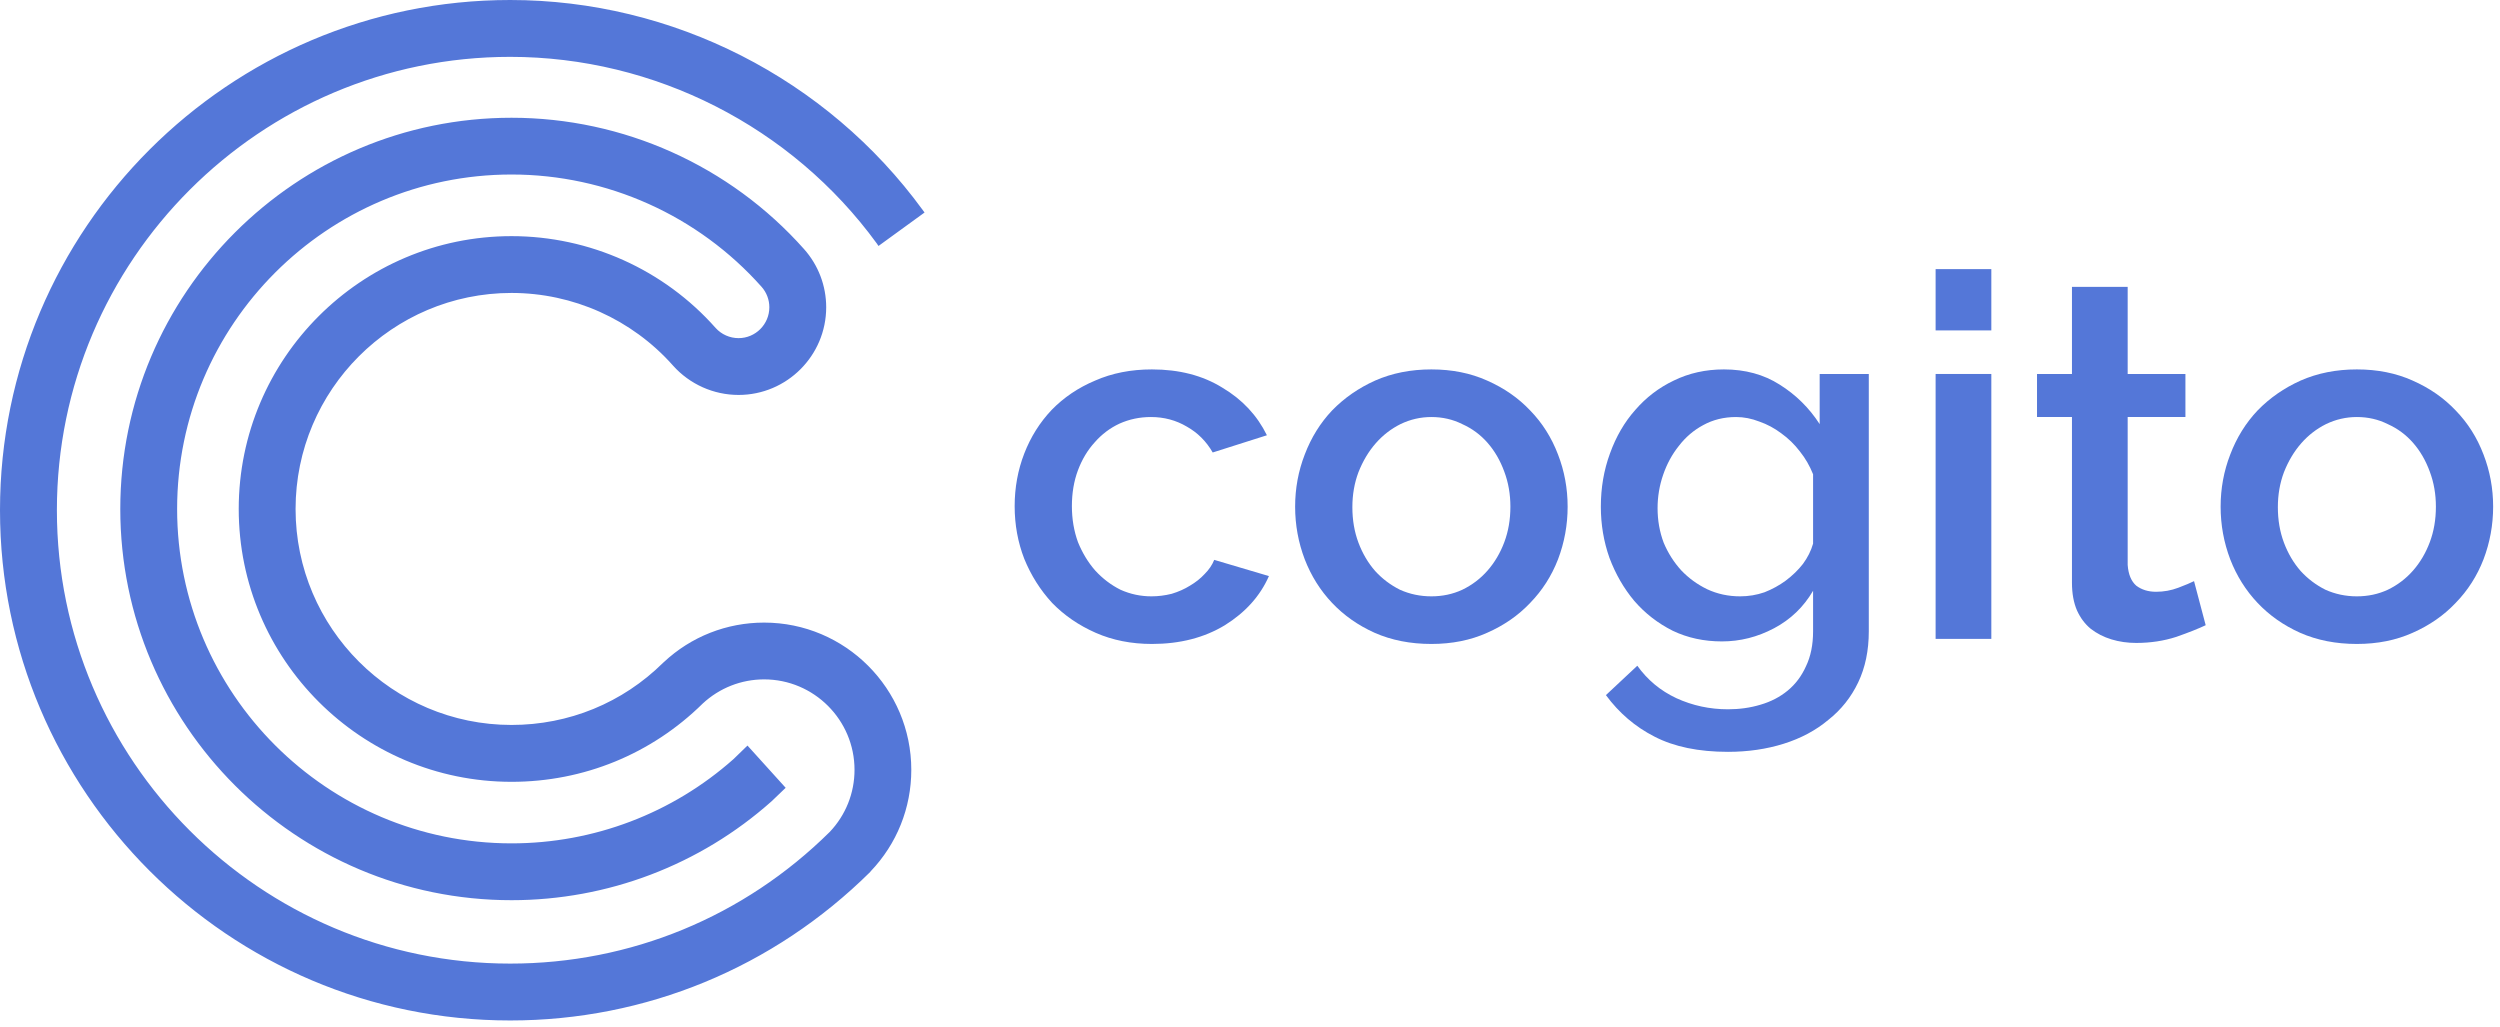
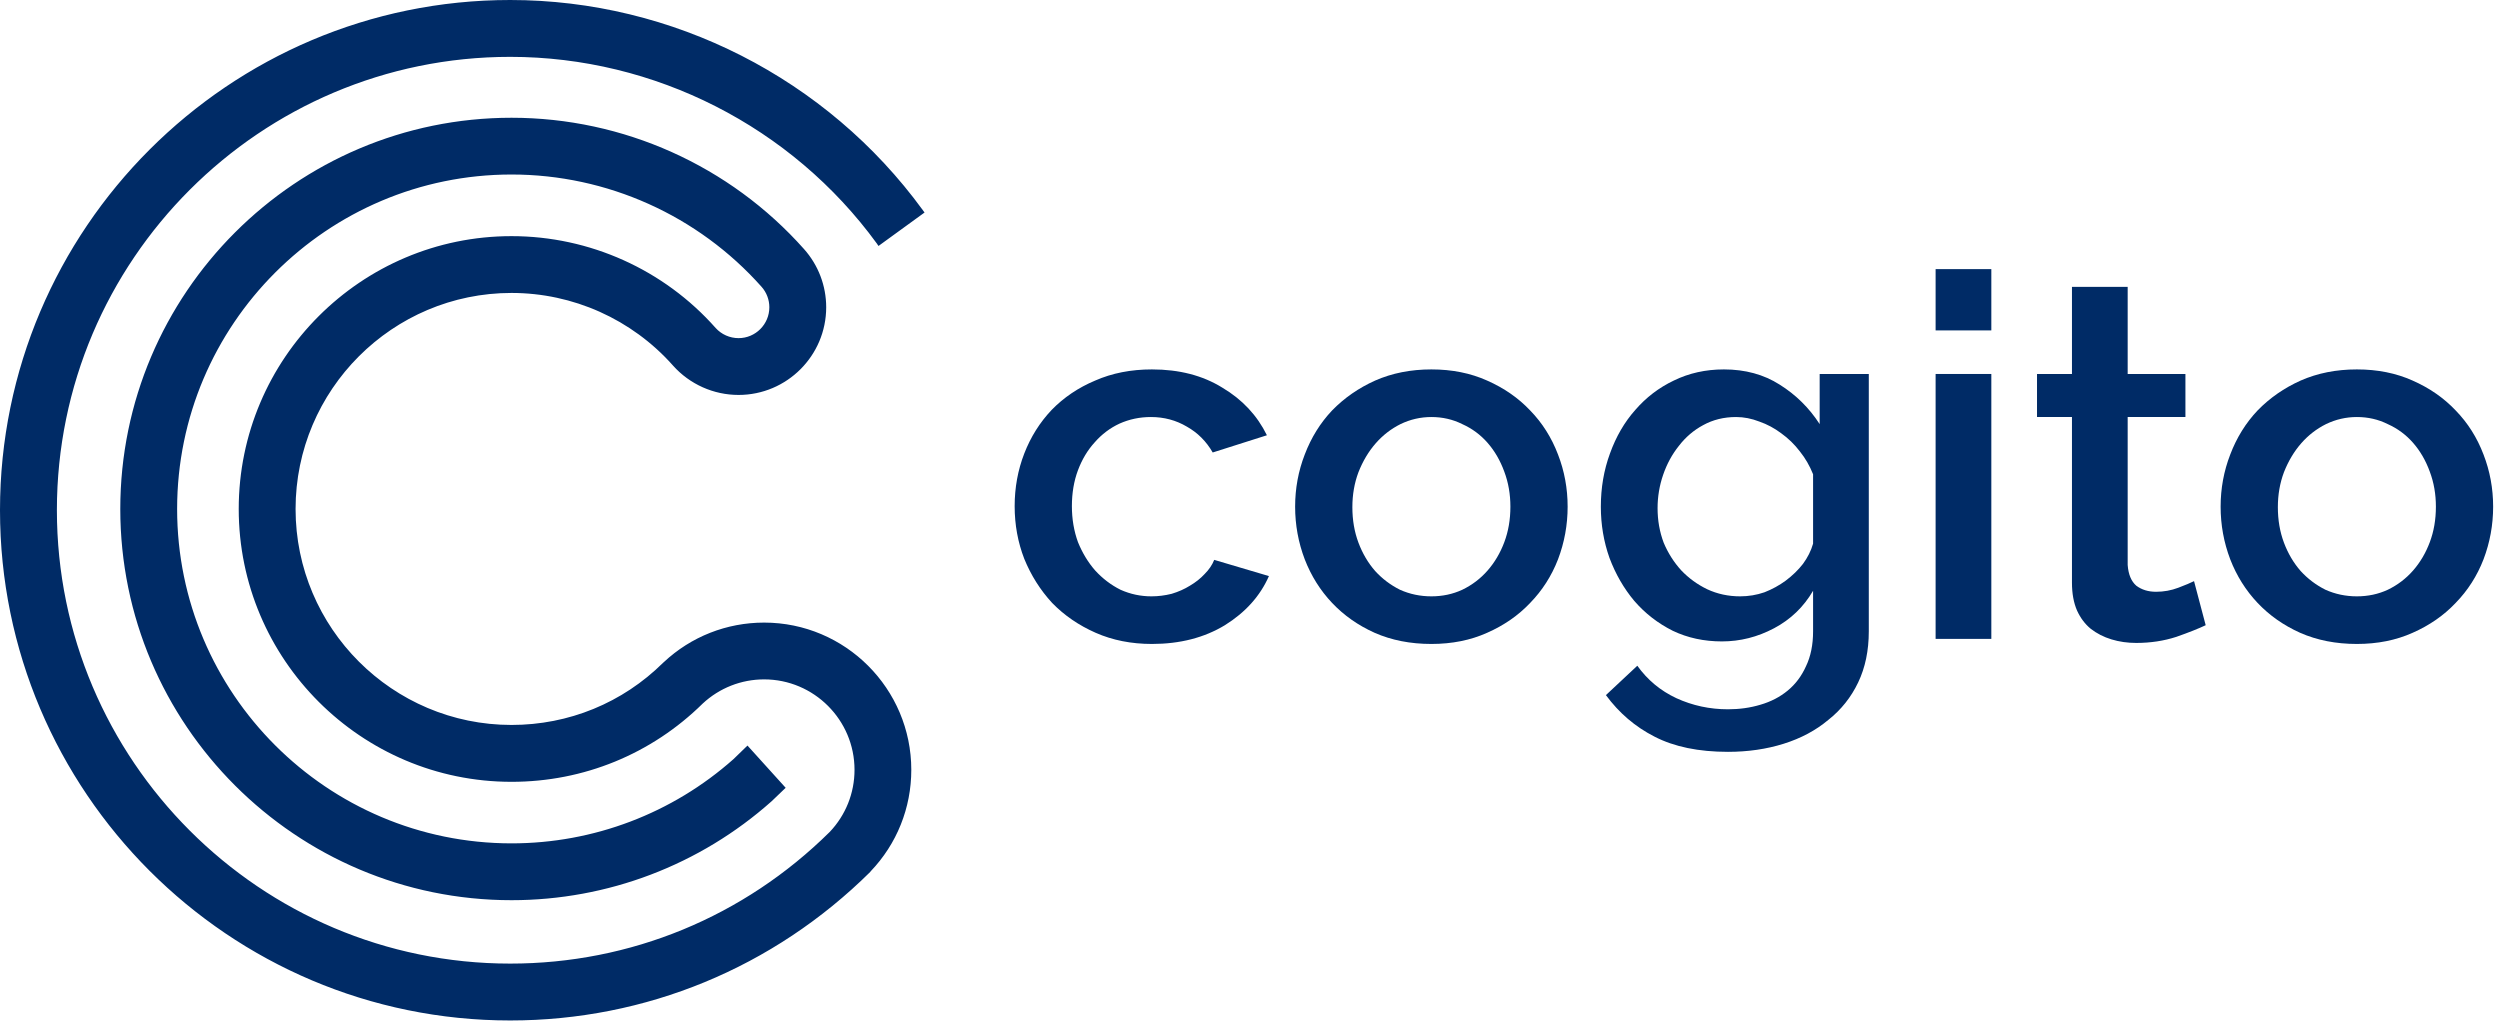
- <svg xmlns="http://www.w3.org/2000/svg" viewBox="0 0 353 145" fill="#5477D8" width="90px">
+ <svg xmlns="http://www.w3.org/2000/svg" viewBox="0 0 353 145" fill="#002B66" width="90px">
  <path d="M143.27 71.472C143.27 68.85 143.723 66.37 144.628 64.034C145.534 61.697 146.822 59.647 148.491 57.883C150.207 56.119 152.257 54.736 154.641 53.735C157.025 52.686 159.696 52.161 162.652 52.161C166.514 52.161 169.828 53.02 172.593 54.736C175.407 56.405 177.504 58.646 178.887 61.459L171.234 63.891C170.328 62.317 169.113 61.101 167.587 60.243C166.061 59.337 164.368 58.884 162.509 58.884C160.935 58.884 159.457 59.194 158.074 59.814C156.739 60.434 155.571 61.316 154.57 62.46C153.569 63.557 152.782 64.868 152.21 66.394C151.638 67.92 151.351 69.612 151.351 71.472C151.351 73.284 151.638 74.977 152.21 76.55C152.83 78.076 153.64 79.411 154.641 80.555C155.69 81.7 156.882 82.606 158.218 83.273C159.6 83.893 161.055 84.203 162.58 84.203C163.534 84.203 164.488 84.084 165.441 83.845C166.395 83.559 167.253 83.178 168.016 82.701C168.827 82.224 169.518 81.676 170.09 81.056C170.71 80.436 171.163 79.769 171.449 79.053L179.173 81.342C177.934 84.155 175.859 86.468 172.951 88.28C170.042 90.044 166.609 90.926 162.652 90.926C159.743 90.926 157.097 90.401 154.713 89.352C152.329 88.303 150.279 86.897 148.562 85.133C146.893 83.321 145.582 81.247 144.628 78.91C143.723 76.574 143.27 74.094 143.27 71.472Z" />
  <path d="M202.111 90.926C199.155 90.926 196.485 90.401 194.101 89.352C191.764 88.303 189.762 86.897 188.093 85.133C186.424 83.368 185.137 81.318 184.231 78.982C183.325 76.598 182.872 74.118 182.872 71.544C182.872 68.969 183.325 66.513 184.231 64.177C185.137 61.793 186.424 59.719 188.093 57.955C189.809 56.19 191.836 54.784 194.172 53.735C196.556 52.686 199.202 52.161 202.111 52.161C205.02 52.161 207.642 52.686 209.978 53.735C212.362 54.784 214.389 56.19 216.058 57.955C217.774 59.719 219.085 61.793 219.991 64.177C220.897 66.513 221.35 68.969 221.35 71.544C221.35 74.118 220.897 76.598 219.991 78.982C219.085 81.318 217.774 83.368 216.058 85.133C214.389 86.897 212.362 88.303 209.978 89.352C207.642 90.401 205.02 90.926 202.111 90.926ZM190.954 71.615C190.954 73.427 191.24 75.096 191.812 76.622C192.384 78.147 193.171 79.483 194.172 80.627C195.173 81.724 196.342 82.606 197.677 83.273C199.059 83.893 200.538 84.203 202.111 84.203C203.684 84.203 205.139 83.893 206.474 83.273C207.857 82.606 209.049 81.7 210.05 80.555C211.051 79.411 211.838 78.076 212.41 76.55C212.982 75.024 213.268 73.355 213.268 71.544C213.268 69.779 212.982 68.134 212.41 66.609C211.838 65.035 211.051 63.676 210.05 62.532C209.049 61.388 207.857 60.505 206.474 59.886C205.139 59.218 203.684 58.884 202.111 58.884C200.585 58.884 199.131 59.218 197.748 59.886C196.413 60.553 195.245 61.459 194.244 62.603C193.242 63.748 192.432 65.107 191.812 66.68C191.24 68.206 190.954 69.851 190.954 71.615Z" />
  <path d="M243.133 90.568C240.606 90.568 238.293 90.068 236.195 89.066C234.098 88.017 232.286 86.611 230.76 84.847C229.282 83.082 228.114 81.056 227.255 78.767C226.445 76.479 226.039 74.071 226.039 71.544C226.039 68.873 226.469 66.37 227.327 64.034C228.185 61.65 229.377 59.599 230.903 57.883C232.429 56.119 234.241 54.736 236.339 53.735C238.484 52.686 240.844 52.161 243.419 52.161C246.423 52.161 249.046 52.877 251.287 54.307C253.575 55.737 255.459 57.597 256.937 59.886V52.805H263.874V89.138C263.874 91.856 263.374 94.264 262.372 96.362C261.371 98.46 259.964 100.224 258.153 101.654C256.388 103.132 254.29 104.253 251.859 105.016C249.427 105.779 246.804 106.16 243.991 106.16C239.843 106.16 236.386 105.445 233.621 104.014C230.903 102.632 228.614 100.677 226.755 98.15L231.189 94.001C232.619 96.004 234.455 97.53 236.696 98.579C238.985 99.628 241.417 100.152 243.991 100.152C245.612 100.152 247.138 99.938 248.569 99.508C250.047 99.079 251.334 98.412 252.431 97.506C253.528 96.6 254.386 95.456 255.006 94.073C255.673 92.69 256.007 91.045 256.007 89.138V83.416C254.672 85.705 252.836 87.469 250.5 88.709C248.163 89.948 245.708 90.568 243.133 90.568ZM245.708 84.203C246.9 84.203 248.044 84.012 249.141 83.631C250.238 83.202 251.239 82.653 252.145 81.986C253.098 81.27 253.909 80.484 254.576 79.626C255.244 78.72 255.721 77.766 256.007 76.765V66.966C255.53 65.774 254.91 64.701 254.147 63.748C253.384 62.746 252.502 61.888 251.501 61.173C250.547 60.458 249.522 59.909 248.426 59.528C247.329 59.099 246.232 58.884 245.136 58.884C243.419 58.884 241.87 59.266 240.487 60.029C239.152 60.744 238.007 61.721 237.054 62.961C236.1 64.153 235.361 65.512 234.837 67.038C234.312 68.564 234.05 70.137 234.05 71.758C234.05 73.475 234.336 75.096 234.908 76.622C235.528 78.1 236.362 79.411 237.411 80.555C238.46 81.652 239.676 82.534 241.059 83.202C242.489 83.869 244.039 84.203 245.708 84.203Z" />
  <path d="M273.308 90.211V52.805H281.176V90.211H273.308ZM273.308 46.654V38H281.176V46.654H273.308Z" />
  <path d="M311.443 88.28C310.441 88.756 309.059 89.305 307.295 89.925C305.53 90.497 303.647 90.783 301.644 90.783C300.405 90.783 299.236 90.616 298.14 90.282C297.043 89.948 296.066 89.448 295.207 88.78C294.397 88.113 293.753 87.254 293.276 86.206C292.8 85.109 292.561 83.798 292.561 82.272V58.884H287.626V52.805H292.561V40.503H300.428V52.805H308.582V58.884H300.428V79.769C300.524 81.104 300.929 82.081 301.644 82.701C302.407 83.273 303.337 83.559 304.434 83.559C305.53 83.559 306.579 83.368 307.581 82.987C308.582 82.606 309.321 82.296 309.798 82.057L311.443 88.28Z" />
  <path d="M332.791 90.926C329.835 90.926 327.165 90.401 324.781 89.352C322.445 88.303 320.442 86.897 318.773 85.133C317.104 83.368 315.817 81.318 314.911 78.982C314.005 76.598 313.552 74.118 313.552 71.544C313.552 68.969 314.005 66.513 314.911 64.177C315.817 61.793 317.104 59.719 318.773 57.955C320.49 56.19 322.516 54.784 324.852 53.735C327.237 52.686 329.883 52.161 332.791 52.161C335.7 52.161 338.322 52.686 340.659 53.735C343.043 54.784 345.069 56.19 346.738 57.955C348.455 59.719 349.766 61.793 350.672 64.177C351.578 66.513 352.031 68.969 352.031 71.544C352.031 74.118 351.578 76.598 350.672 78.982C349.766 81.318 348.455 83.368 346.738 85.133C345.069 86.897 343.043 88.303 340.659 89.352C338.322 90.401 335.7 90.926 332.791 90.926ZM321.634 71.615C321.634 73.427 321.92 75.096 322.492 76.622C323.064 78.147 323.851 79.483 324.852 80.627C325.854 81.724 327.022 82.606 328.357 83.273C329.74 83.893 331.218 84.203 332.791 84.203C334.365 84.203 335.819 83.893 337.154 83.273C338.537 82.606 339.729 81.7 340.73 80.555C341.732 79.411 342.518 78.076 343.09 76.55C343.663 75.024 343.949 73.355 343.949 71.544C343.949 69.779 343.663 68.134 343.09 66.609C342.518 65.035 341.732 63.676 340.73 62.532C339.729 61.388 338.537 60.505 337.154 59.886C335.819 59.218 334.365 58.884 332.791 58.884C331.266 58.884 329.811 59.218 328.429 59.886C327.093 60.553 325.925 61.459 324.924 62.603C323.923 63.748 323.112 65.107 322.492 66.68C321.92 68.206 321.634 69.851 321.634 71.615Z" />
  <path d="M107.893 87.91C102.607 87.91 97.579 89.892 93.735 93.491L93.631 93.582C87.91 99.244 80.31 102.363 72.227 102.363C55.415 102.363 41.735 88.683 41.735 71.869C41.735 55.049 55.415 41.364 72.227 41.364C80.91 41.364 89.202 45.079 94.984 51.568L95.032 51.623C97.382 54.255 100.755 55.766 104.283 55.766C111.108 55.766 116.659 50.212 116.659 43.385C116.659 40.349 115.545 37.43 113.528 35.169C103.054 23.385 88.001 16.627 72.227 16.627C41.766 16.627 16.985 41.408 16.985 71.869C16.985 102.327 41.767 127.107 72.227 127.107C85.792 127.107 98.832 122.147 108.951 113.139C109.105 113.001 110.935 111.237 110.935 111.237L105.543 105.273C105.543 105.273 103.683 107.091 103.571 107.187C94.932 114.858 83.799 119.083 72.227 119.083C46.191 119.083 25.01 97.902 25.01 71.869C25.01 45.828 46.191 24.641 72.227 24.641C85.71 24.641 98.579 30.422 107.537 40.502C108.243 41.299 108.631 42.323 108.631 43.384C108.631 45.789 106.681 47.745 104.284 47.745C103.054 47.745 101.874 47.223 101.052 46.313C93.755 38.072 83.251 33.343 72.227 33.343C50.987 33.343 33.708 50.626 33.708 71.869C33.708 93.111 50.987 110.393 72.227 110.393C82.409 110.393 91.996 106.469 99.224 99.341C101.592 97.141 104.67 95.929 107.893 95.929C114.93 95.929 120.658 101.659 120.658 108.7C120.658 111.982 119.413 115.098 117.151 117.476C105.036 129.46 89.015 136.06 72.04 136.06C36.745 136.06 8.033 107.338 8.033 72.034C8.033 36.741 36.745 8.028 72.04 8.028C92.43 8.028 111.778 17.878 123.804 34.378L124.043 34.731L130.546 30.008L130.286 29.652C116.755 11.084 94.981 0 72.04 0C32.318 0 0 32.315 0 72.035C0 111.766 32.318 144.09 72.04 144.09C91.159 144.09 109.202 136.652 122.872 123.121L122.93 123.037C126.635 119.166 128.675 114.075 128.675 108.701C128.675 97.237 119.353 87.91 107.893 87.91Z" />
</svg>
